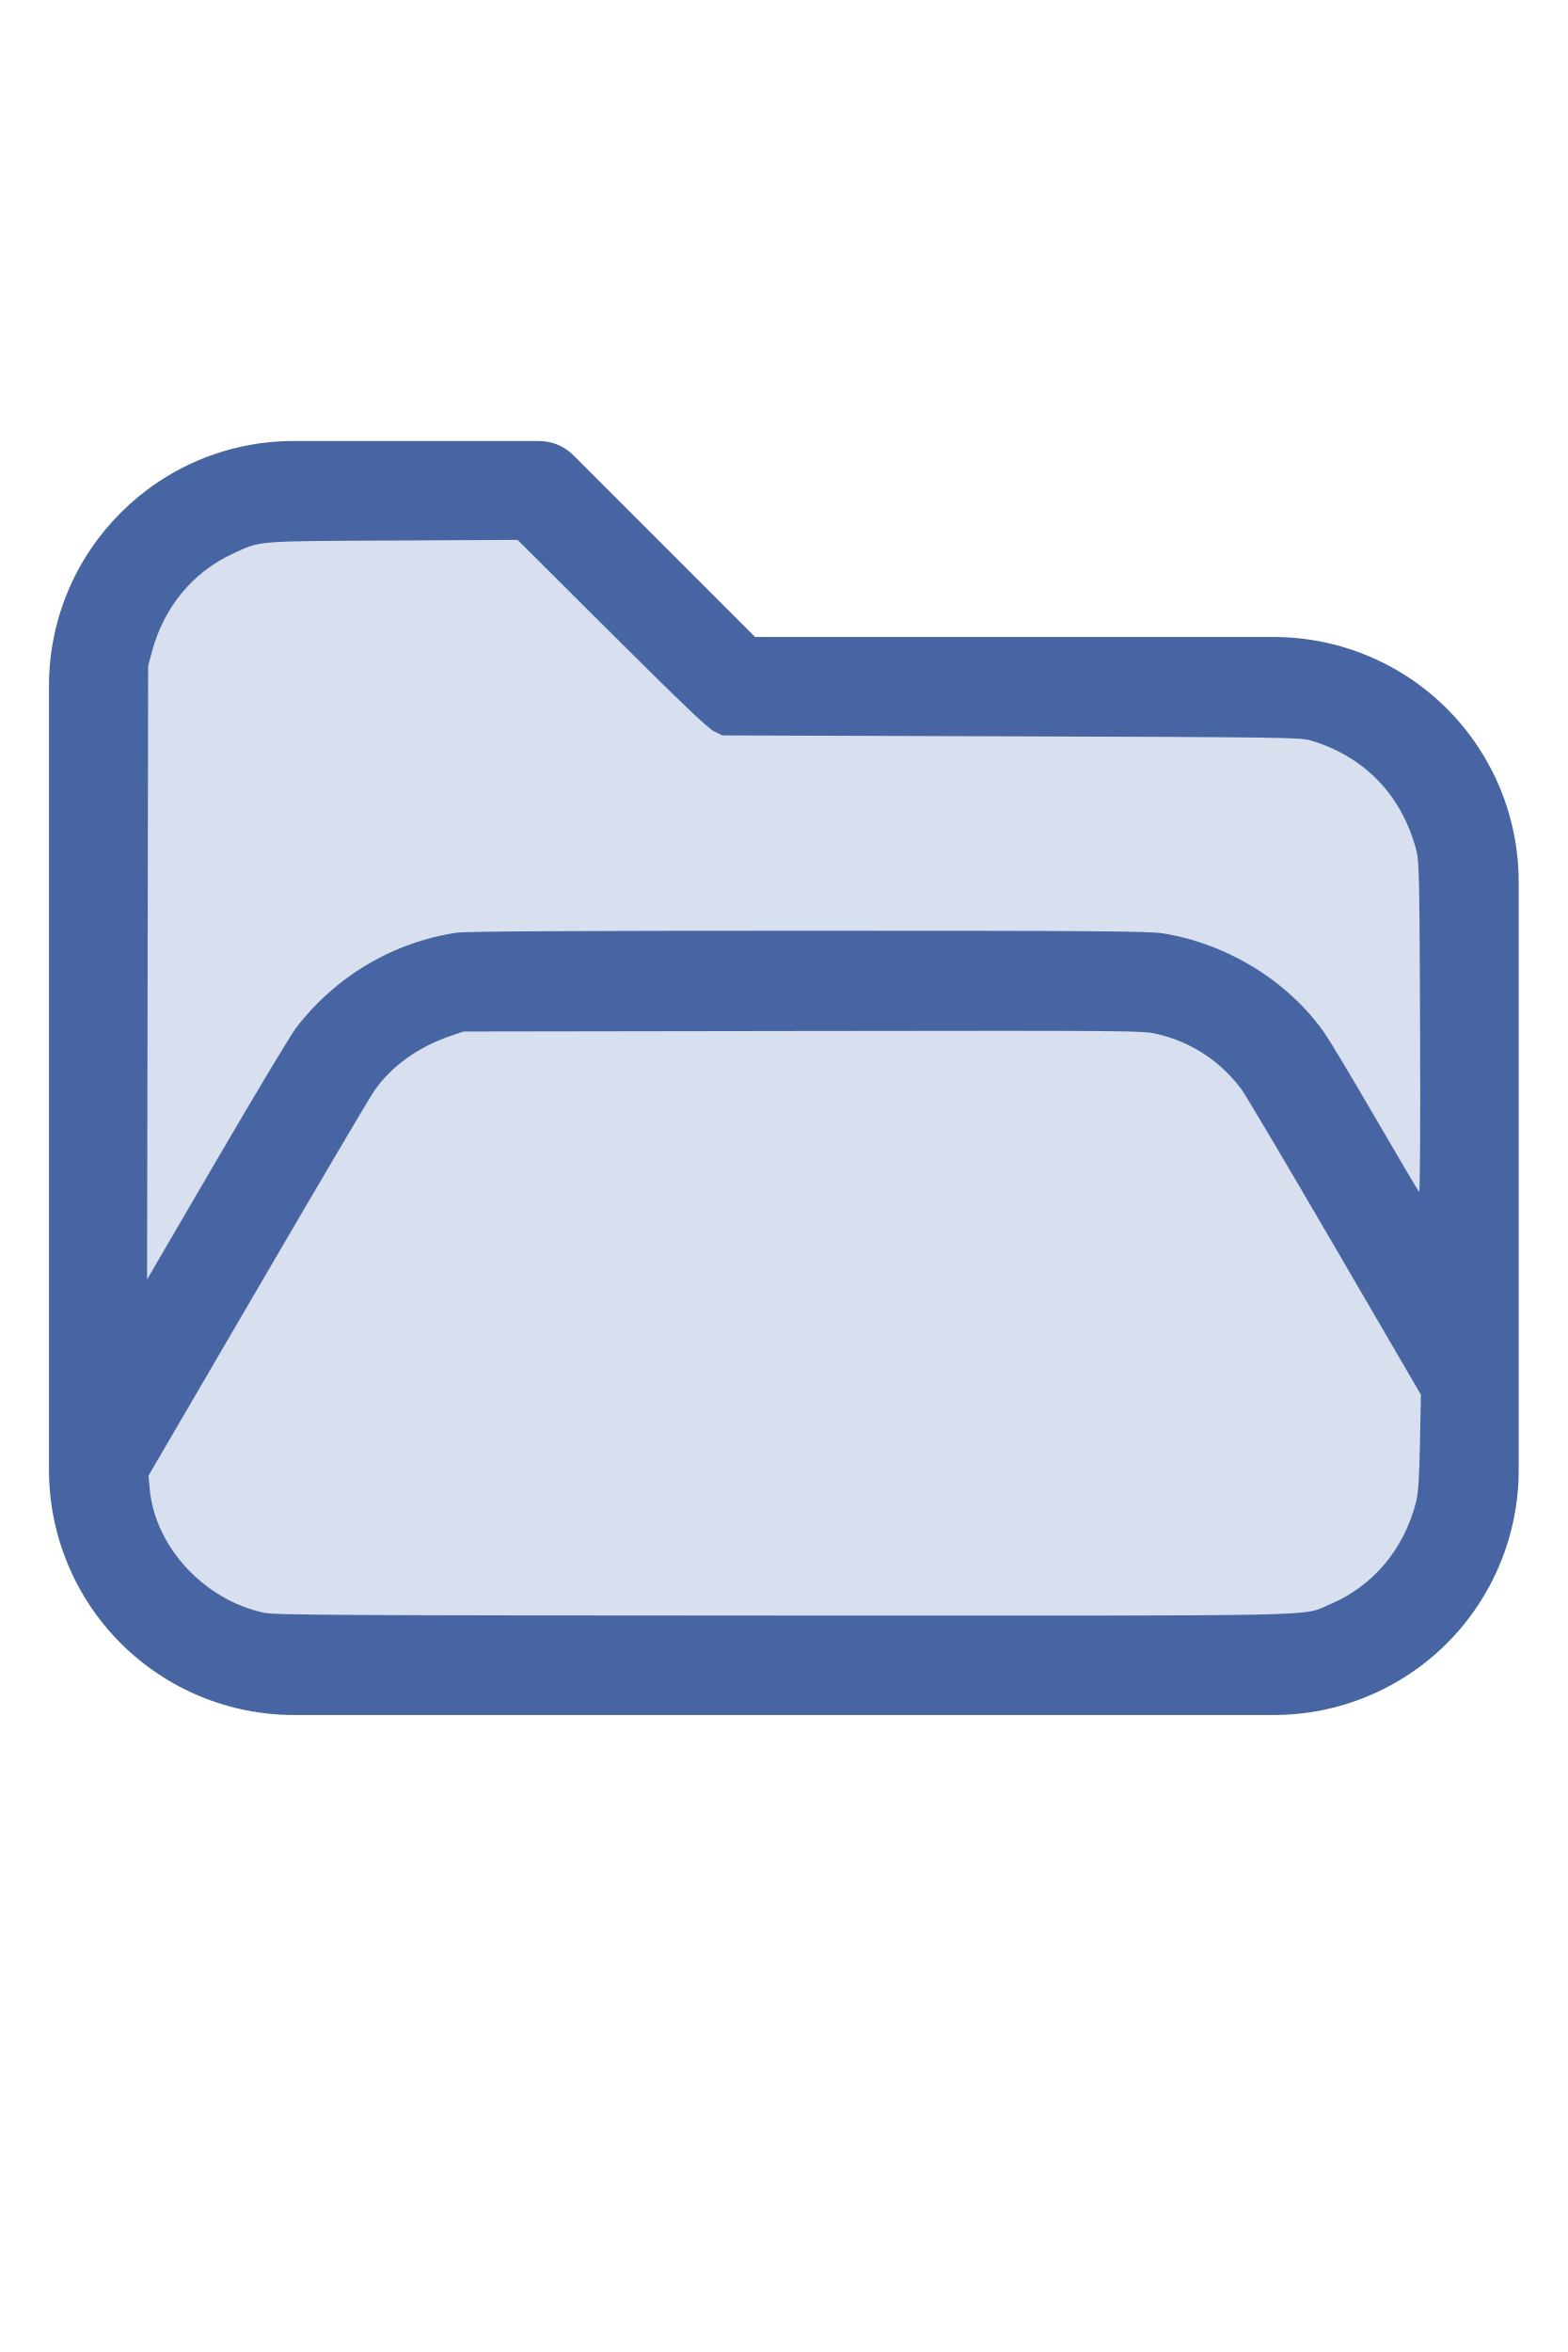
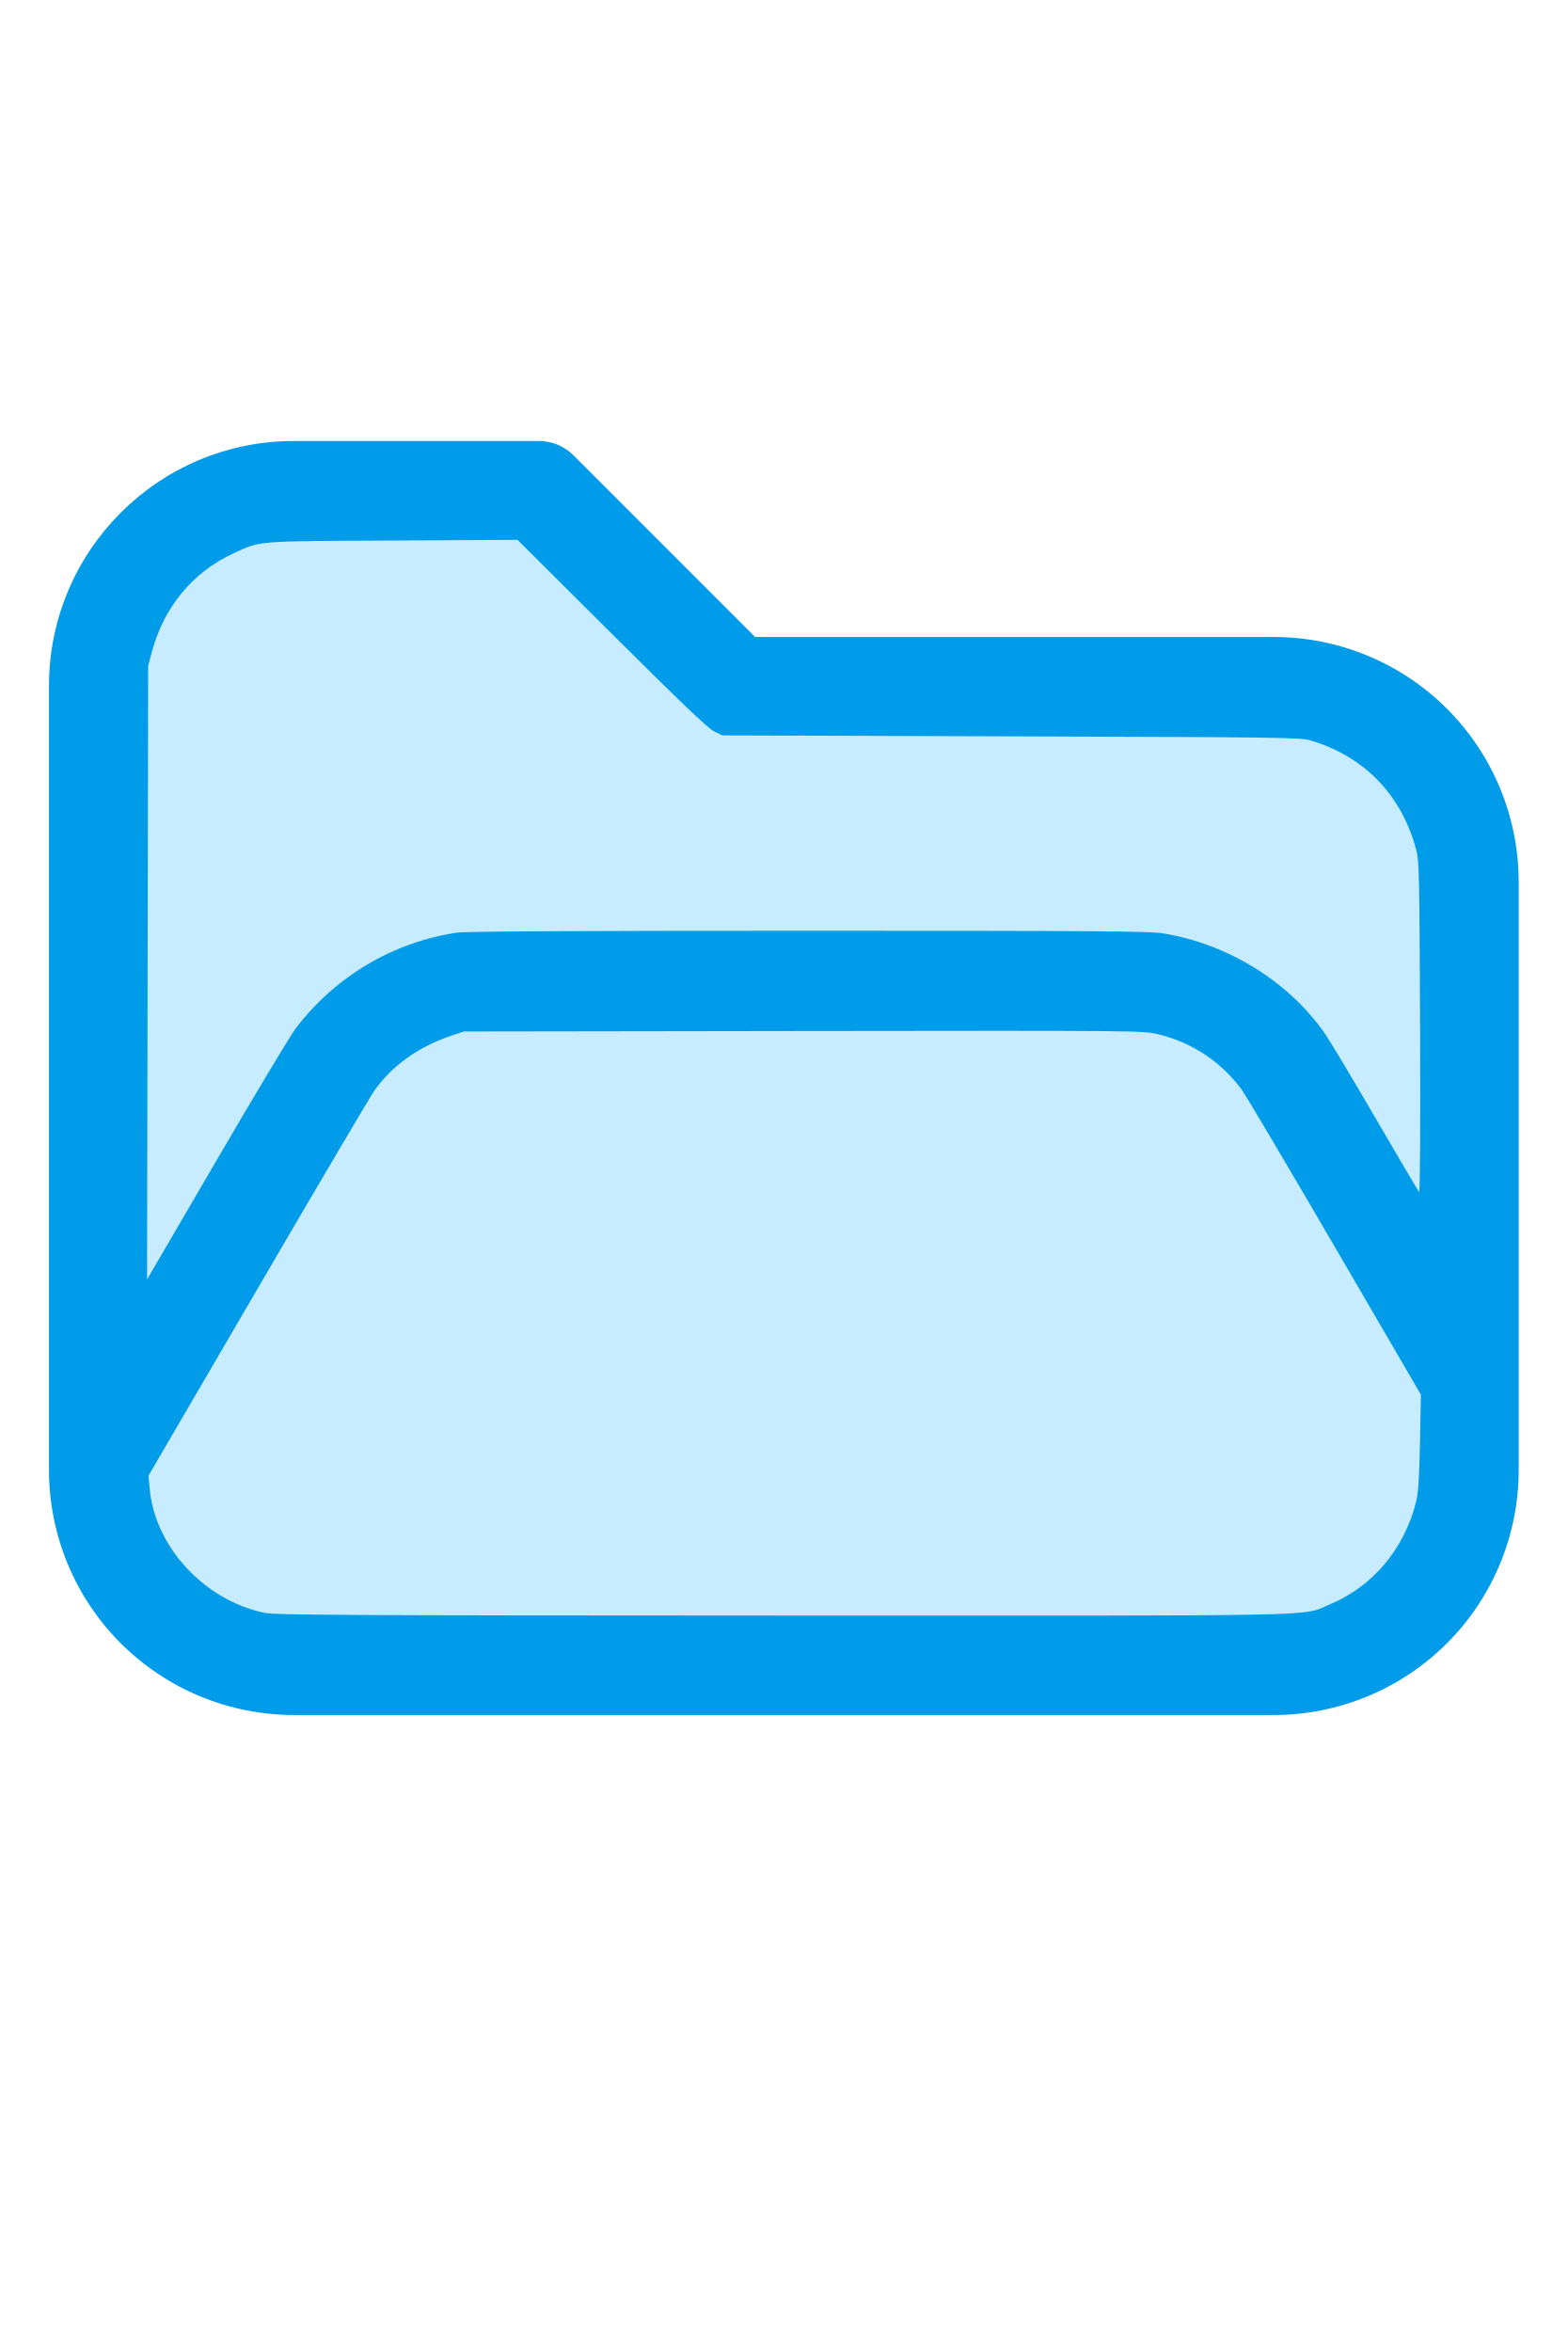
<svg xmlns="http://www.w3.org/2000/svg" version="1.1" width="16" height="24" viewBox="0 0 32 32" xml:space="preserve">
-   <g style="fill:#4665A2;">
+   <g style="fill:#009BE9;">
    <path d="M1,5.998l0,16.002c-0,1.326 0.527,2.598 1.464,3.536c0.938,0.937 2.21,1.464 3.536,1.464c5.322,0 14.678,-0 20,0c1.326,0 2.598,-0.527 3.536,-1.464c0.937,-0.938 1.464,-2.21 1.464,-3.536c0,-3.486 0,-8.514 0,-12c0,-1.326 -0.527,-2.598 -1.464,-3.536c-0.938,-0.937 -2.21,-1.464 -3.536,-1.464c-0,0 -10.586,0 -10.586,0c0,-0 -3.707,-3.707 -3.707,-3.707c-0.187,-0.188 -0.442,-0.293 -0.707,-0.293l-5.002,0c-2.76,0 -4.998,2.238 -4.998,4.998Zm28,14.415l-3.456,-5.925c-0.538,-0.921 -1.524,-1.488 -2.591,-1.488c-0,0 -12.905,0 -12.906,0c-1.067,0 -2.053,0.567 -2.591,1.488l-4.453,7.635c0.03,0.751 0.342,1.465 0.876,1.998c0.562,0.563 1.325,0.879 2.121,0.879l20,0c0.796,0 1.559,-0.316 2.121,-0.879c0.563,-0.562 0.879,-1.325 0.879,-2.121l0,-1.587Zm0,-3.969l0,-6.444c0,-0.796 -0.316,-1.559 -0.879,-2.121c-0.562,-0.563 -1.325,-0.879 -2.121,-0.879c-7.738,0 -11,0 -11,0c-0.265,0 -0.52,-0.105 -0.707,-0.293c-0,0 -3.707,-3.707 -3.707,-3.707c-0,0 -4.588,0 -4.588,0c-1.656,0 -2.998,1.342 -2.998,2.998l0,12.16l2.729,-4.677c0.896,-1.536 2.54,-2.481 4.318,-2.481c3.354,0 9.552,0 12.906,0c1.778,0 3.422,0.945 4.318,2.481l1.729,2.963Z" id="path2" />
  </g>
-   <g style="fill:#D8DFEE;stroke-width:0;">
+   <g style="fill:#C7ECFF;stroke-width:0;">
    <path d="M 5.388,24.913 C 4.16,24.651 3.157,23.559 3.054,22.371 L 3.031,22.116 5.261,18.294 C 6.487,16.191 7.56,14.373 7.645,14.253 8.004,13.746 8.542,13.363 9.21,13.137 l 0.255,-0.086 6.929,-0.01 c 6.805,-0.009 6.935,-0.008 7.234,0.063 0.696,0.165 1.29,0.557 1.715,1.13 0.082,0.11 0.939,1.557 1.905,3.215 l 1.756,3.014 -0.019,0.972 c -0.014,0.725 -0.034,1.032 -0.078,1.209 -0.243,0.971 -0.887,1.735 -1.772,2.103 -0.588,0.244 0.247,0.227 -11.162,0.224 -9.028,-0.003 -10.364,-0.01 -10.586,-0.057 z" id="path199" />
    <path d="M 3.013,11.85 3.024,5.588 3.102,5.297 C 3.348,4.386 3.936,3.676 4.757,3.297 5.329,3.033 5.181,3.045 8.013,3.031 l 2.552,-0.013 1.919,1.911 c 1.404,1.398 1.964,1.933 2.089,1.995 l 0.171,0.084 5.898,0.019 c 5.553,0.018 5.91,0.023 6.116,0.085 1.102,0.332 1.857,1.118 2.154,2.244 0.056,0.214 0.064,0.564 0.075,3.622 0.008,2.032 -5.42e-4,3.371 -0.02,3.349 -0.018,-0.02 -0.414,-0.691 -0.88,-1.492 -0.466,-0.801 -0.931,-1.578 -1.033,-1.727 -0.736,-1.069 -1.984,-1.844 -3.316,-2.06 -0.28,-0.045 -1.345,-0.053 -7.239,-0.053 -4.714,-1.09e-4 -6.993,0.012 -7.172,0.039 -1.3,0.193 -2.477,0.89 -3.284,1.944 -0.108,0.141 -0.836,1.353 -1.618,2.695 L 3.002,18.111 Z" id="path201" />
  </g>
</svg>
